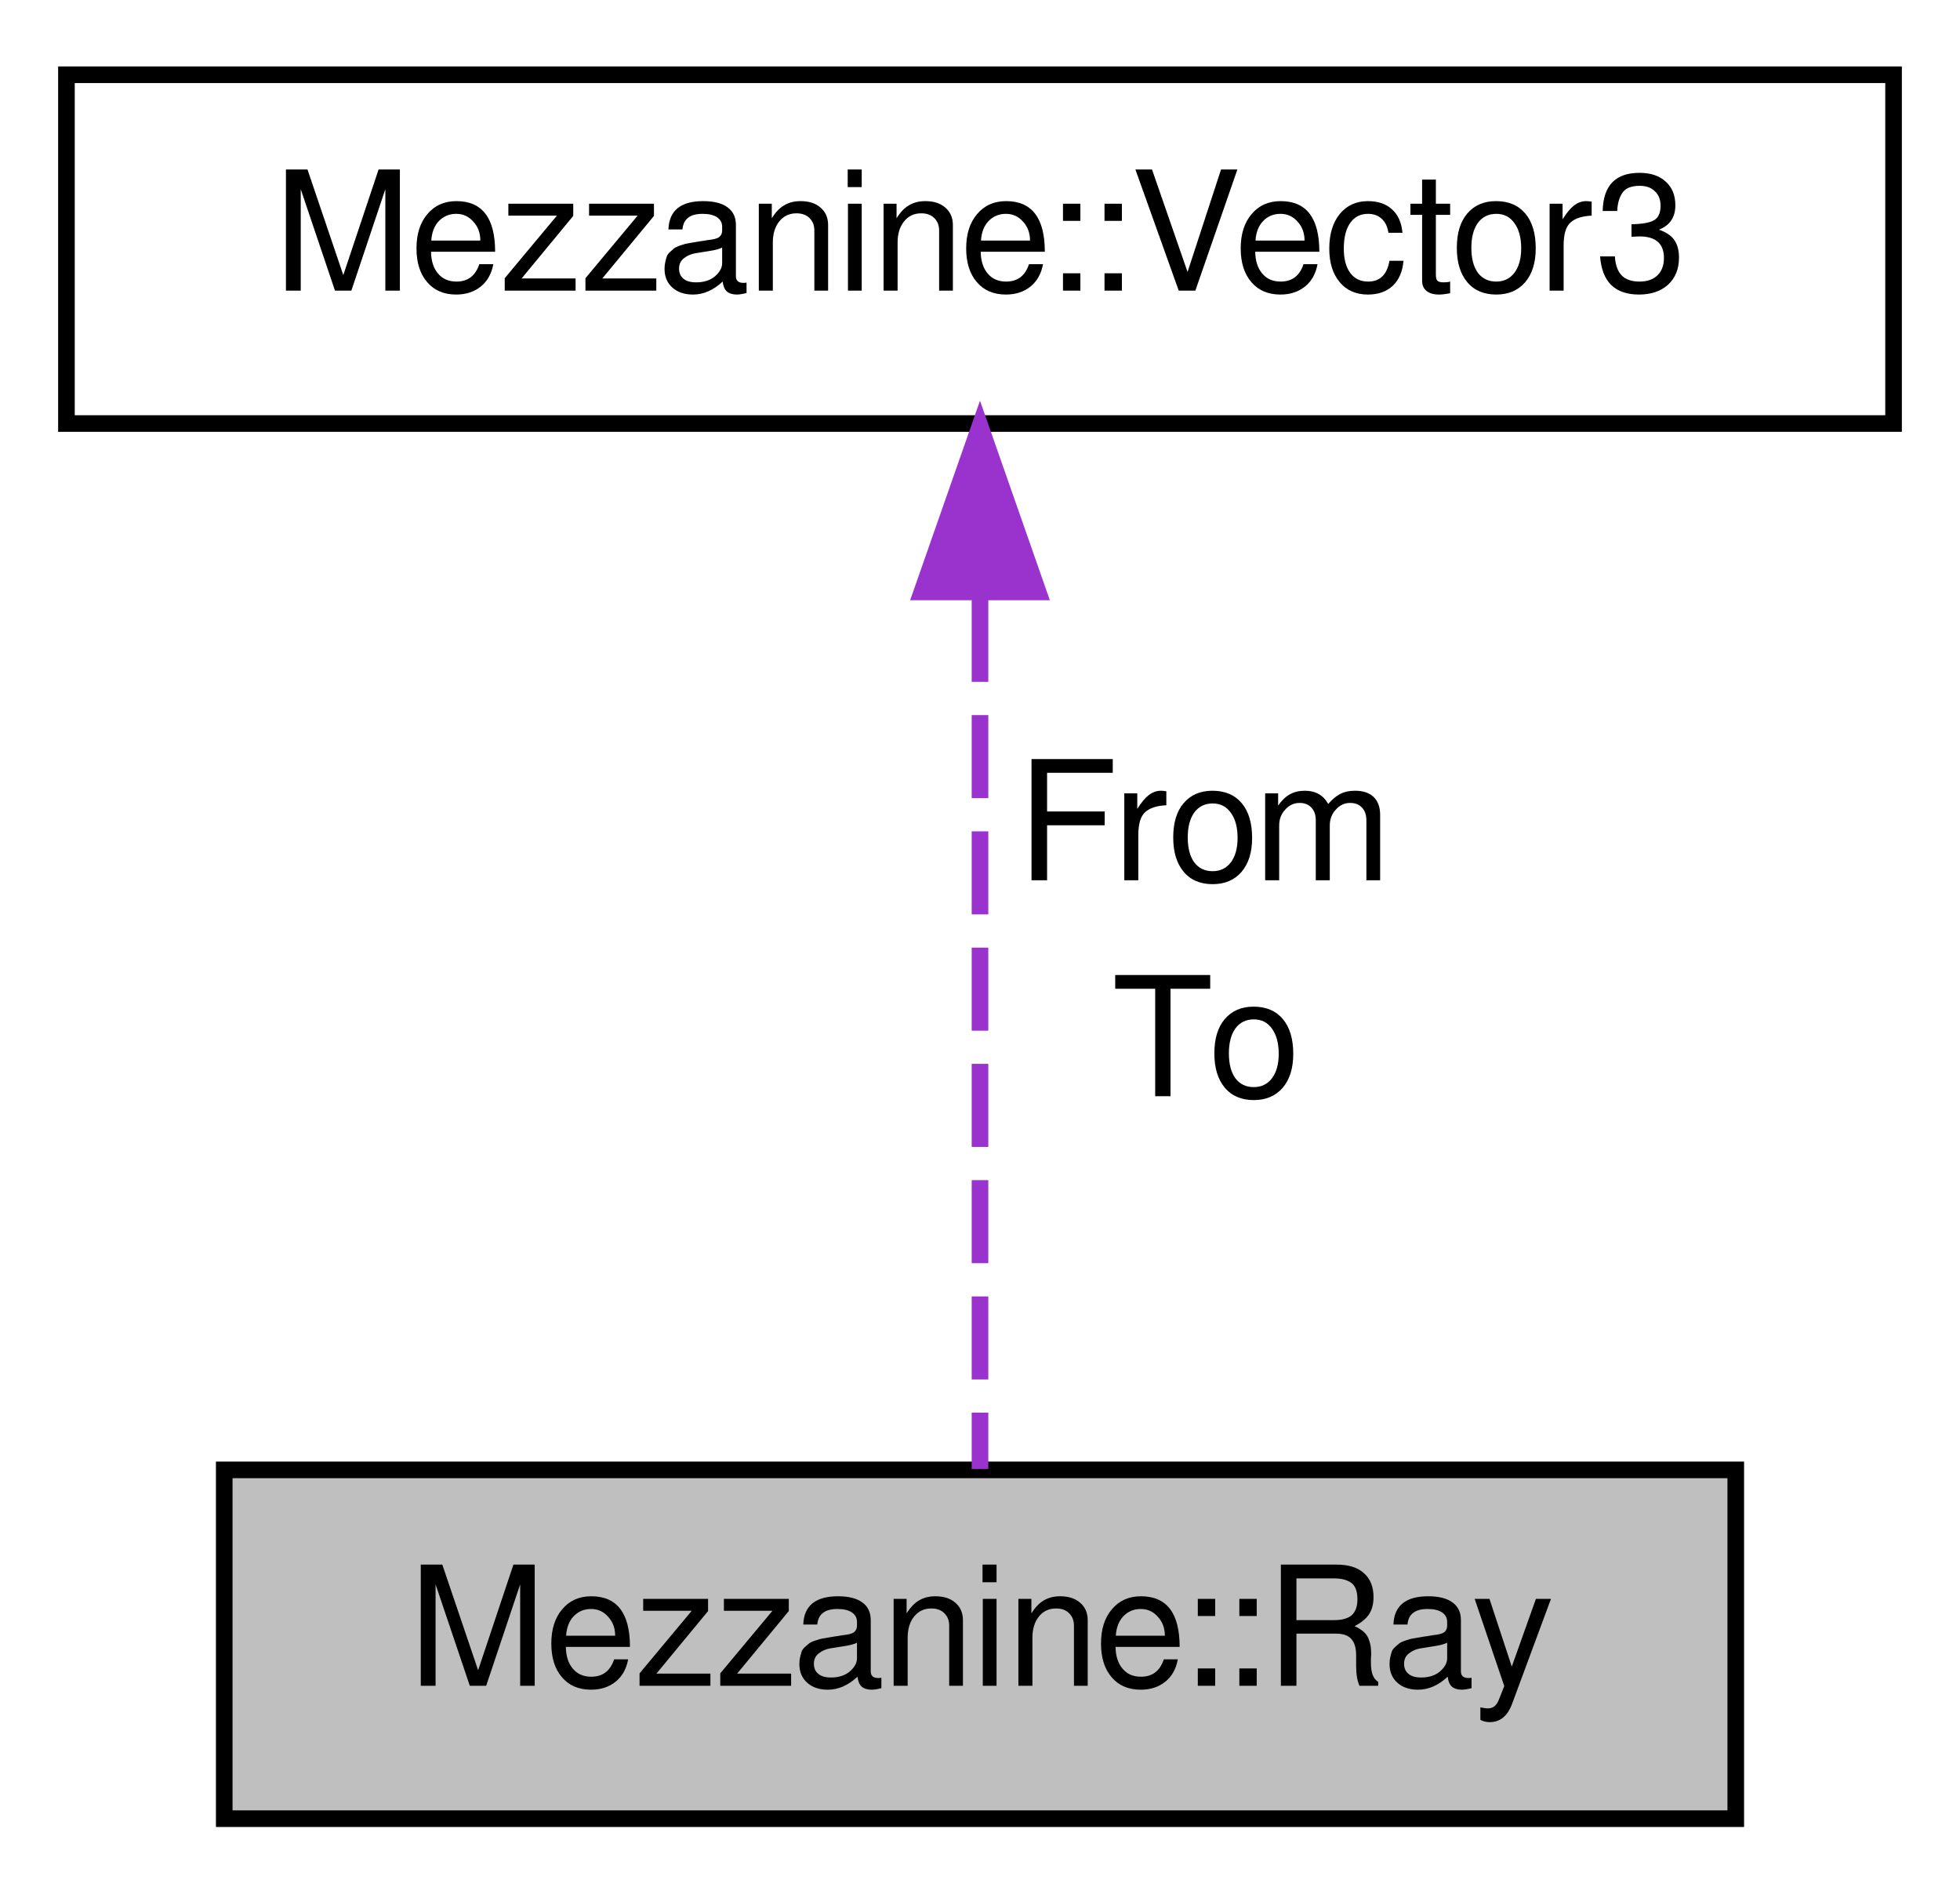
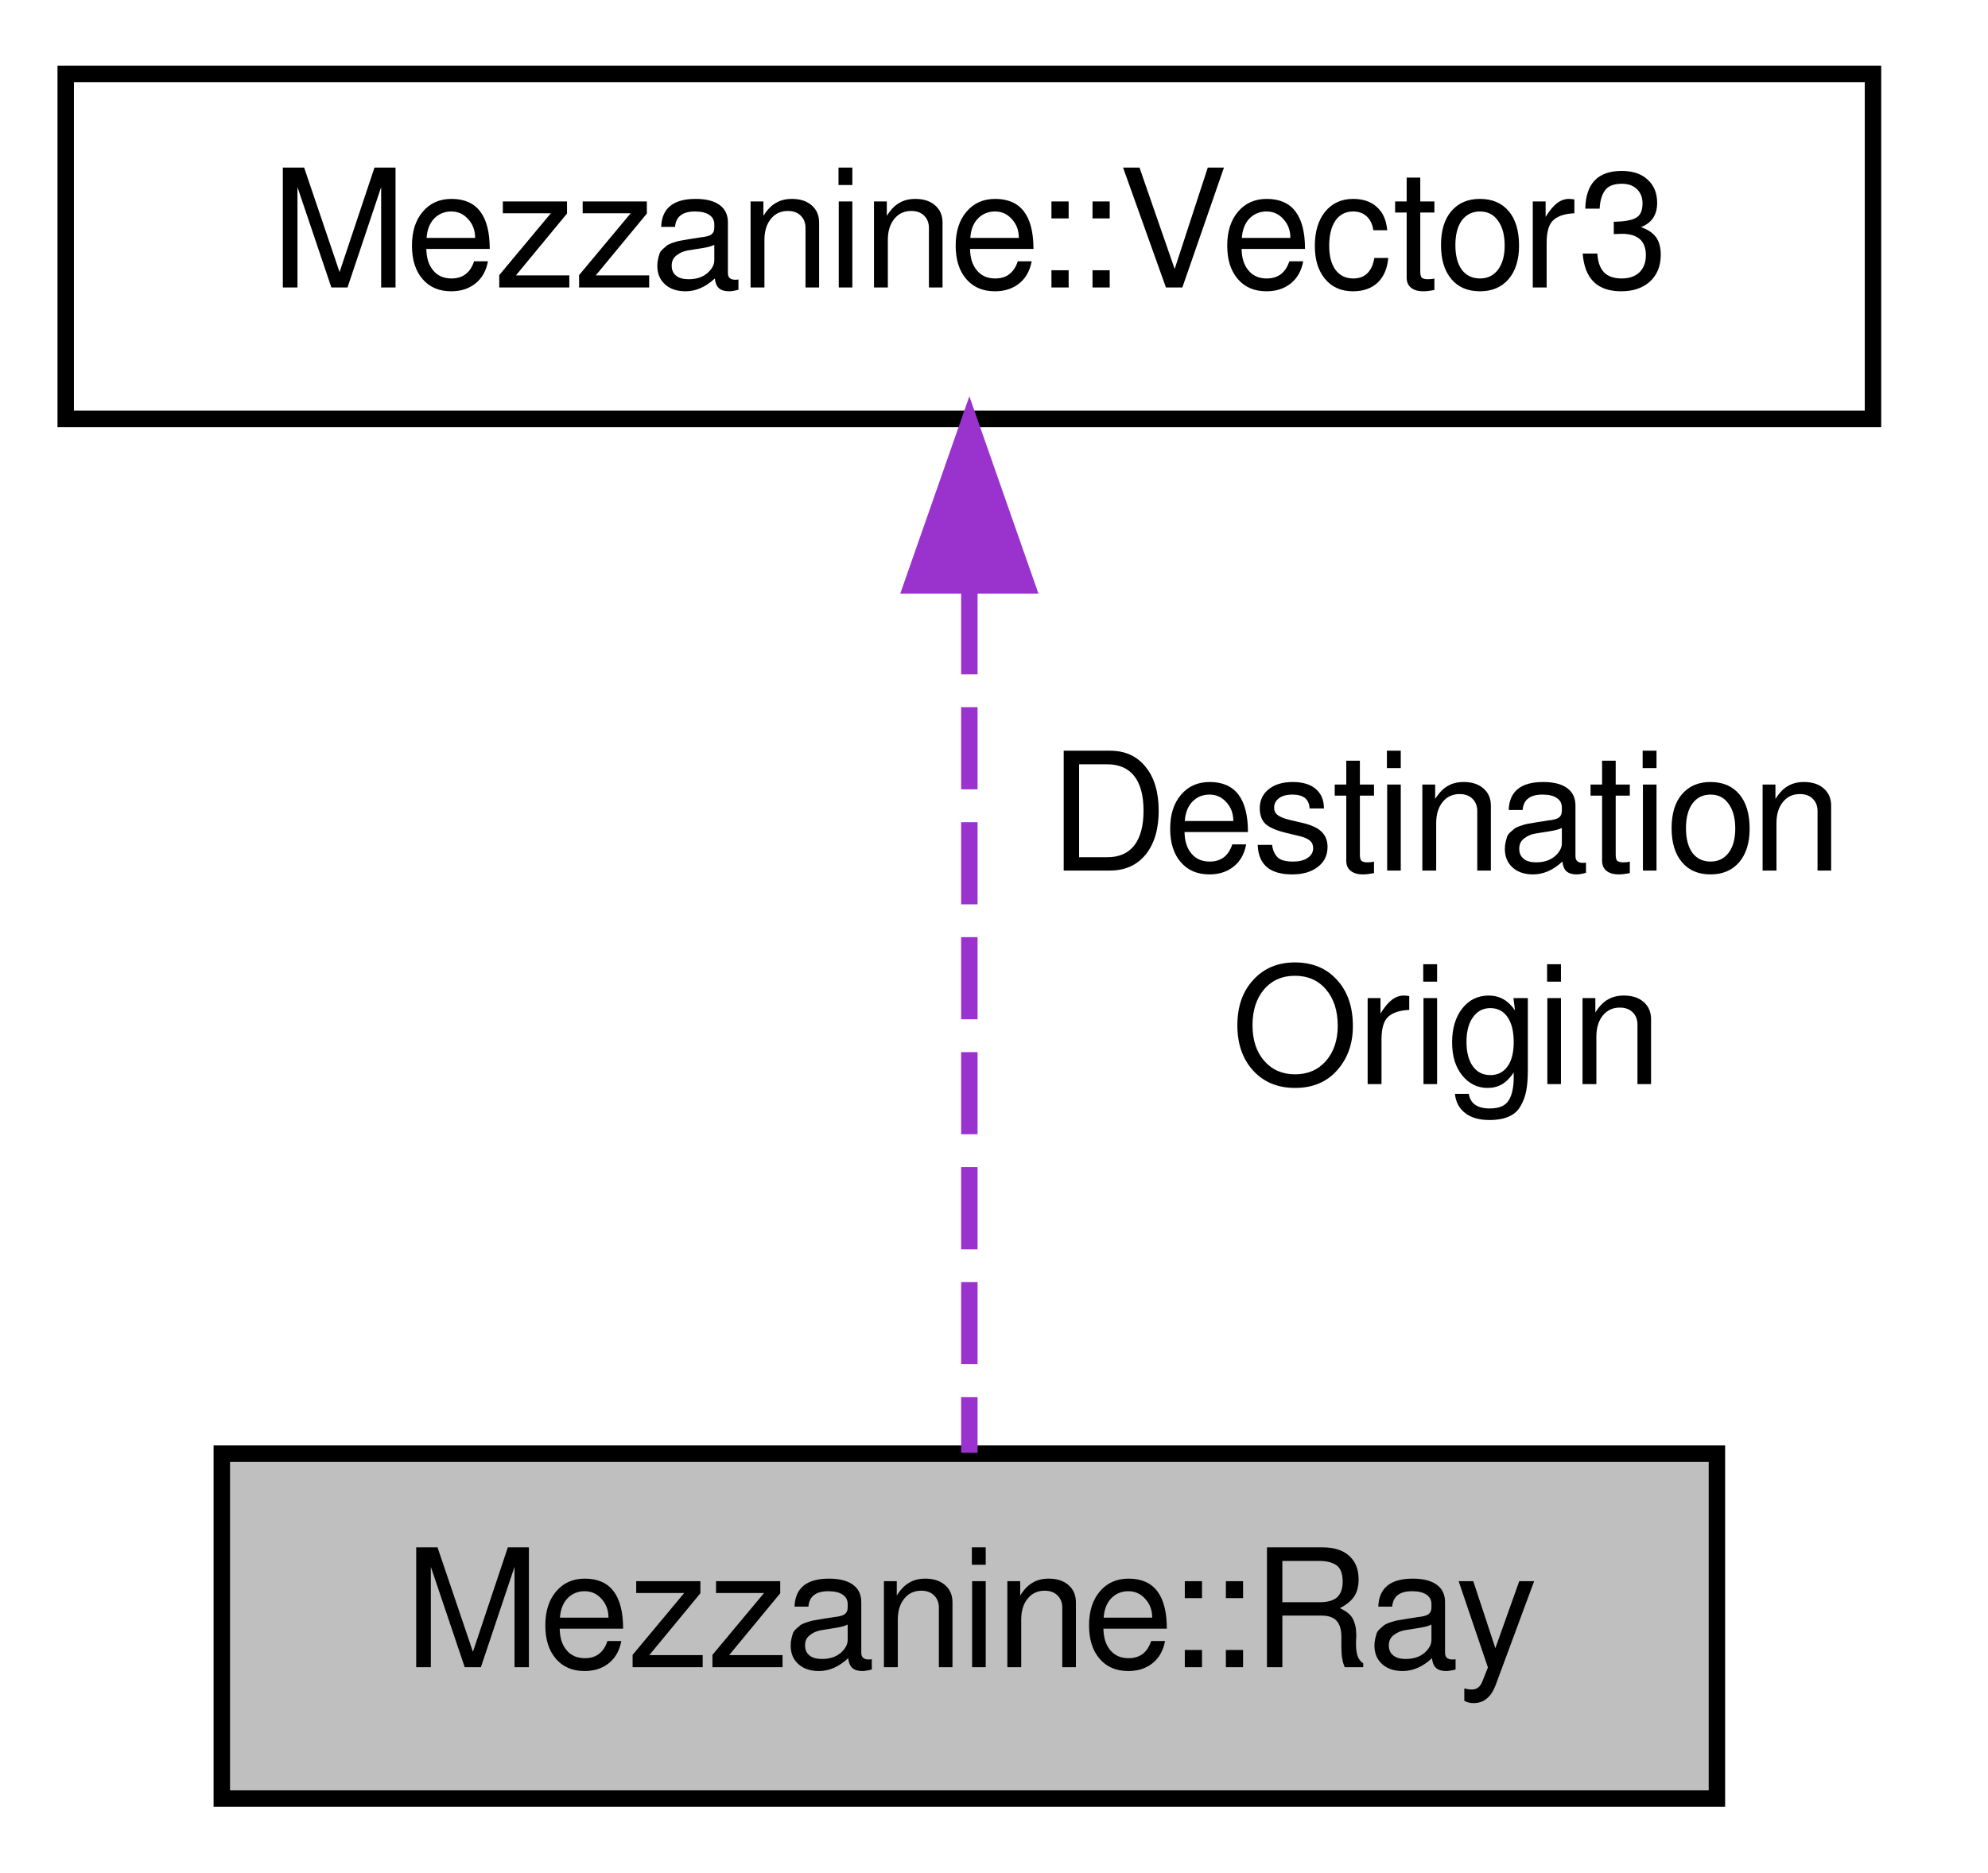
- <svg xmlns="http://www.w3.org/2000/svg" xmlns:xlink="http://www.w3.org/1999/xlink" width="118pt" height="114pt" viewBox="0.00 0.00 118.00 114.00">
+ <svg xmlns="http://www.w3.org/2000/svg" xmlns:xlink="http://www.w3.org/1999/xlink" width="121pt" height="114pt" viewBox="0.00 0.00 121.00 114.00">
  <g id="graph1" class="graph" transform="scale(1 1) rotate(0) translate(4 110)">
-     <polygon fill="white" stroke="white" points="-4,5 -4,-110 115,-110 115,5 -4,5" />
+     <polygon fill="white" stroke="white" points="-4,5 -4,-110 118,-110 118,5 -4,5" />
    <g id="node1" class="node">
      <polygon fill="#bfbfbf" stroke="black" points="9.5,-0.5 9.5,-21.5 100.5,-21.5 100.5,-0.5 9.5,-0.5" />
      <text text-anchor="middle" x="55" y="-8.5" font-family="FreeSans" font-size="10.00">Mezzanine::Ray</text>
    </g>
    <g id="node2" class="node">
      <a xlink:href="classMezzanine_1_1Vector3.xhtml" target="_top" xlink:title="This is used to represent a point in space, or a vector through space.">
        <polygon fill="white" stroke="black" points="0,-84.5 0,-105.5 110,-105.5 110,-84.5 0,-84.5" />
        <text text-anchor="middle" x="55" y="-92.5" font-family="FreeSans" font-size="10.00">Mezzanine::Vector3</text>
      </a>
    </g>
    <g id="edge2" class="edge">
      <path fill="none" stroke="#9a32cd" stroke-dasharray="5,2" d="M55,-73.945C55,-57.257 55,-34.639 55,-21.552" />
      <polygon fill="#9a32cd" stroke="#9a32cd" points="51.5,-74.361 55,-84.361 58.5,-74.361 51.5,-74.361" />
-       <text text-anchor="middle" x="68.5" y="-57" font-family="FreeSans" font-size="10.00"> From</text>
-       <text text-anchor="middle" x="68.5" y="-44" font-family="FreeSans" font-size="10.00">To</text>
+       <text text-anchor="middle" x="84" y="-57" font-family="FreeSans" font-size="10.00"> Destination</text>
+       <text text-anchor="middle" x="84" y="-44" font-family="FreeSans" font-size="10.00">Origin</text>
    </g>
  </g>
</svg>
